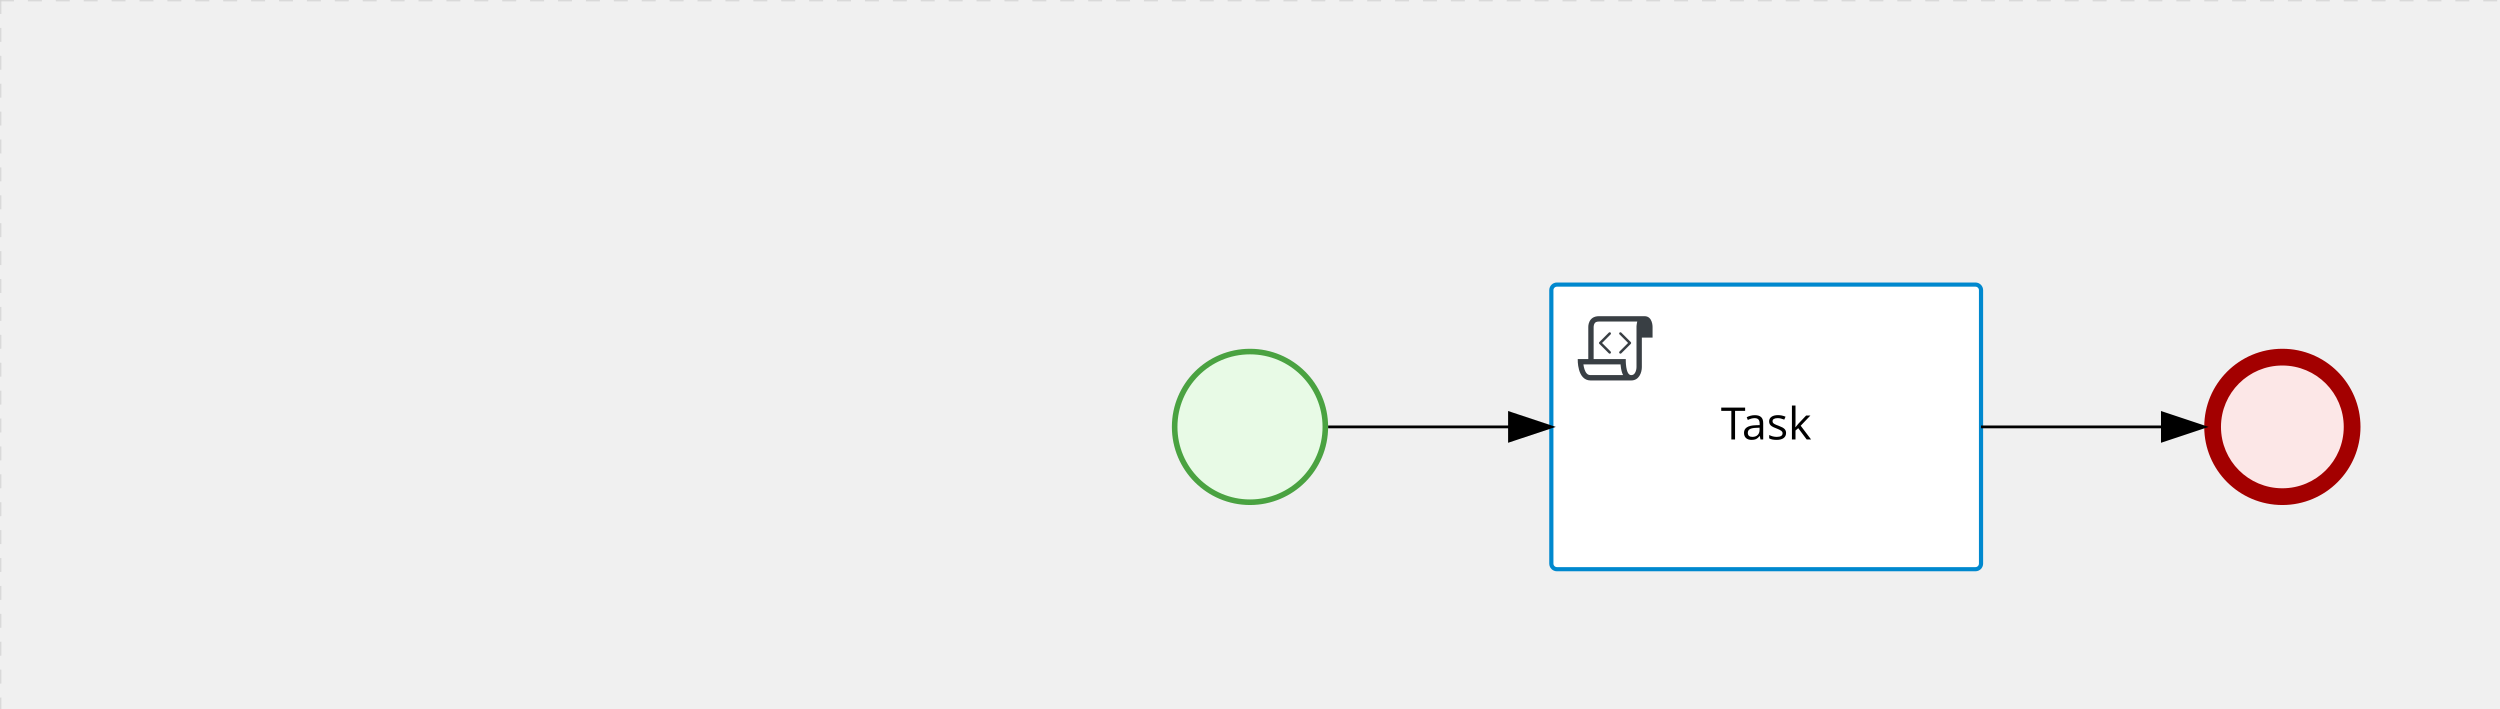
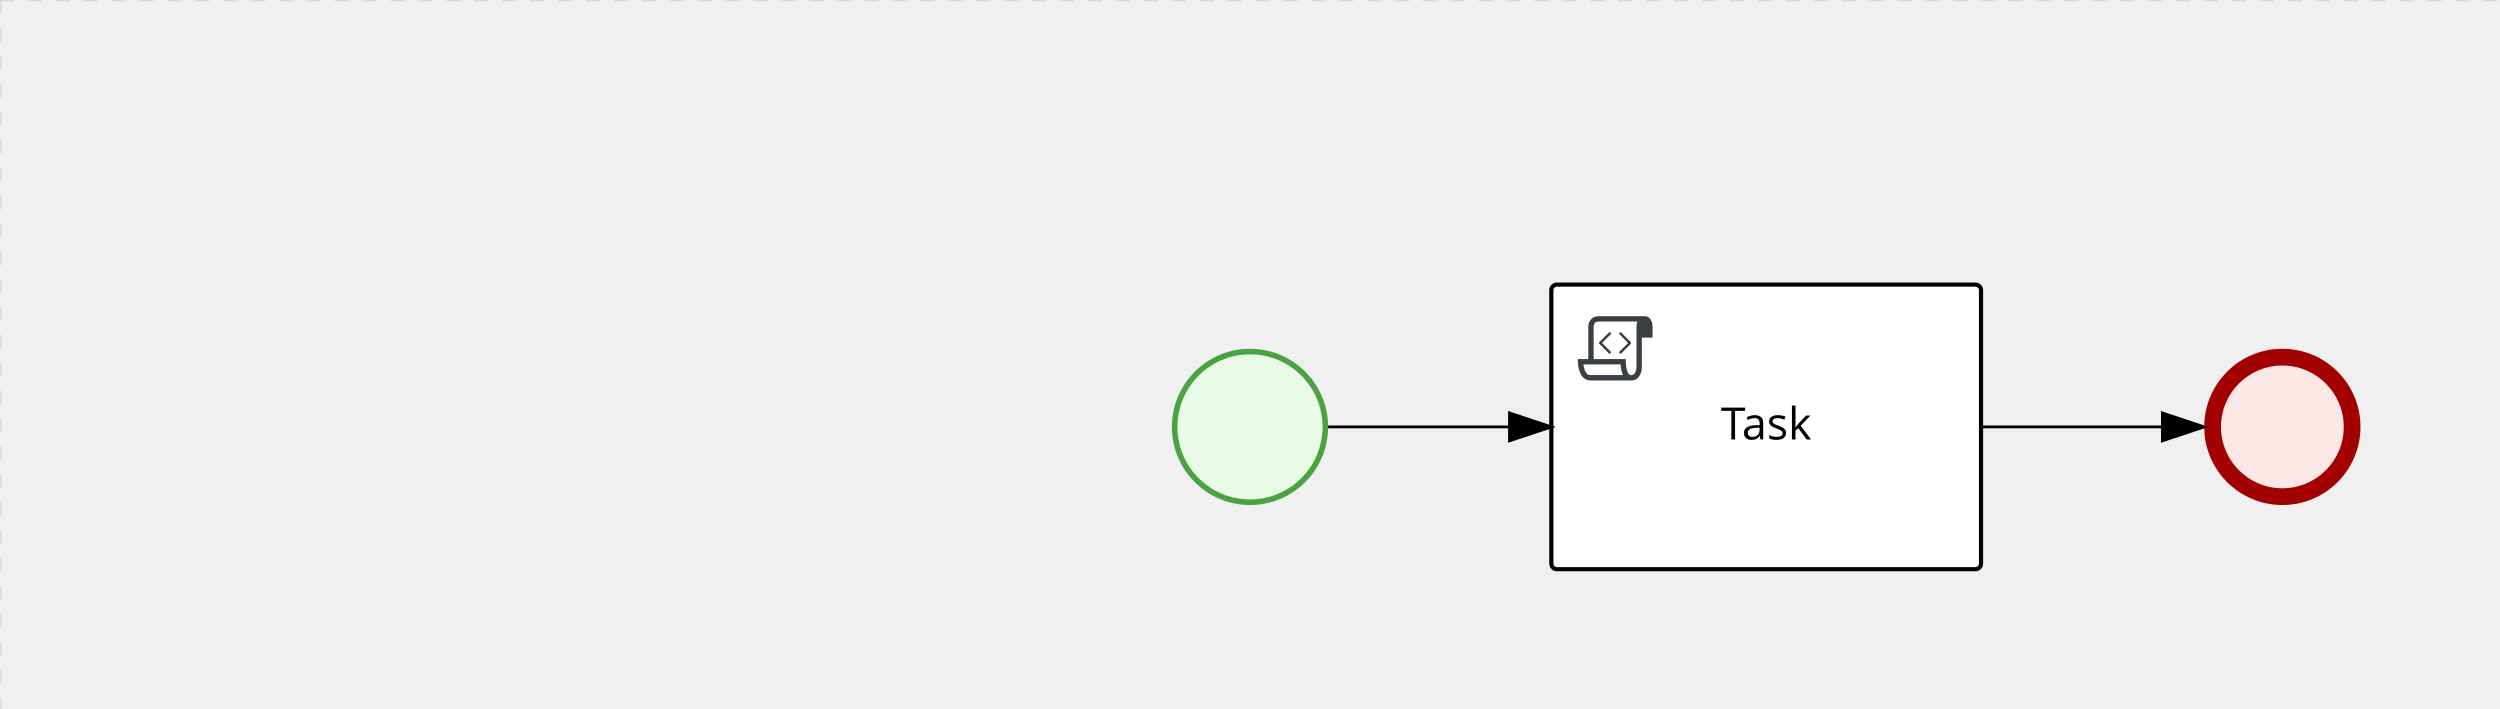
<svg xmlns="http://www.w3.org/2000/svg" version="1.1" width="896" height="254" viewBox="0 0 896 254">
  <defs />
  <g transform="matrix(1,0,0,1,0,0)">
    <g>
      <g>
        <g>
          <path fill="none" stroke="#d3d3d3" paint-order="fill stroke markers" d=" M 0 0 L 1200 0" stroke-miterlimit="10" stroke-opacity="0.8" stroke-dasharray="5" />
        </g>
        <g>
          <path fill="none" stroke="#d3d3d3" paint-order="fill stroke markers" d=" M 0 0 L 0 800" stroke-miterlimit="10" stroke-opacity="0.8" stroke-dasharray="5" />
        </g>
      </g>
      <g id="_3CCD7DB6-690A-425A-982A-7ED72A697363" bpmn2nodeid="_3CCD7DB6-690A-425A-982A-7ED72A697363" transform="matrix(1,0,0,1,420,125)">
        <g>
          <path fill="none" stroke="none" />
        </g>
        <g transform="matrix(0.125,0,0,0.125,0,0)">
          <g transform="matrix(1,0,0,1,0,0)">
            <path fill="#e8fae6" stroke="none" id="_3CCD7DB6-690A-425A-982A-7ED72A697363?shapeType=BACKGROUND" paint-order="stroke fill markers" d=" M 0 0 M 444 224 C 444 263.9 434.2 300.8 414.4 334.5 C 394.7 368.2 368 394.9 334.4 414.5 C 300.8 434.1 263.9 444 224 444 C 184.1 444 147.2 434.2 113.5 414.4 C 79.8 394.7 53.1 368 33.5 334.4 C 13.9 300.8 4 263.9 4 224 C 4 184.1 13.8 147.2 33.6 113.5 C 53.4 79.8 80.1 53.1 113.6 33.5 C 147.1 13.9 184.1 4 224 4 C 263.9 4 300.8 13.8 334.5 33.6 C 368.2 53.4 394.9 80.1 414.5 113.6 C 434.1 147.1 444 184.1 444 224 Z" />
          </g>
          <g>
            <g transform="matrix(1,0,0,1,0,0)">
              <g transform="matrix(1,0,0,1,0,0)">
                <path fill="#4aa241" stroke="none" id="_3CCD7DB6-690A-425A-982A-7ED72A697363?shapeType=BORDER&amp;renderType=FILL" paint-order="stroke fill markers" d=" M 0 0 M 224 0 C 100.3 0 0 100.3 0 224 C 0 347.7 100.3 448 224 448 C 347.7 448 448 347.7 448 224 C 448 100.3 347.7 0 224 0 Z M 0 0 M 224 432 C 109.1 432 16 338.9 16 224 C 16 109.1 109.1 16 224 16 C 338.9 16 432 109.1 432 224 C 432 338.9 338.9 432 224 432 Z" />
              </g>
            </g>
          </g>
        </g>
        <g transform="matrix(1,0,0,1,28,61)" />
      </g>
      <g id="_6EF74A12-2BDF-448B-85E7-D360FA3928D8" bpmn2nodeid="_6EF74A12-2BDF-448B-85E7-D360FA3928D8" transform="matrix(1,0,0,1,790,125)">
        <g>
          <path fill="none" stroke="none" />
        </g>
        <g transform="matrix(0.125,0,0,0.125,0,0)">
          <g transform="matrix(1,0,0,1,0,0)">
            <path fill="#fce7e7" stroke="none" id="_6EF74A12-2BDF-448B-85E7-D360FA3928D8?shapeType=BACKGROUND" paint-order="stroke fill markers" d=" M 0 0 M 444 224 C 444 263.9 434.2 300.8 414.4 334.5 C 394.7 368.2 368 394.9 334.4 414.5 C 300.8 434.1 263.9 444 224 444 C 184.1 444 147.2 434.2 113.5 414.4 C 79.8 394.7 53.1 368 33.5 334.4 C 13.9 300.8 4 263.9 4 224 C 4 184.1 13.8 147.2 33.6 113.5 C 53.4 79.8 80.1 53.1 113.6 33.5 C 147.1 13.9 184.1 4 224 4 C 263.9 4 300.8 13.8 334.5 33.6 C 368.2 53.4 394.9 80.1 414.5 113.6 C 434.1 147.1 444 184.1 444 224 Z" />
          </g>
          <g>
            <g transform="matrix(1,0,0,1,0,0)">
              <g transform="matrix(1,0,0,1,0,0)">
                <path fill="#a30000" stroke="none" id="_6EF74A12-2BDF-448B-85E7-D360FA3928D8?shapeType=BORDER&amp;renderType=FILL" paint-order="stroke fill markers" d=" M 0 0 M 224 0 C 100.3 0 0 100.3 0 224 C 0 347.7 100.3 448 224 448 C 347.7 448 448 347.7 448 224 C 448 100.3 347.7 0 224 0 Z M 0 0 M 224 400 C 126.8 400 48 321.2 48 224 C 48 126.8 126.8 48 224 48 C 321.2 48 400 126.8 400 224 C 400 321.2 321.2 400 224 400 Z" />
              </g>
            </g>
          </g>
        </g>
        <g transform="matrix(1,0,0,1,28,61)" />
      </g>
      <g transform="matrix(1,0,0,1,420,125)" />
      <g transform="matrix(1,0,0,1,790,125)" />
      <g id="_E05588B6-C30A-41B5-ABA9-8D424AE8B832" bpmn2nodeid="_E05588B6-C30A-41B5-ABA9-8D424AE8B832" transform="matrix(1,0,0,1,556,102)">
        <g>
          <path fill="none" stroke="none" />
        </g>
        <g transform="matrix(1,0,0,1,0,0)">
          <path fill="#ffffff" stroke="none" id="_E05588B6-C30A-41B5-ABA9-8D424AE8B832?shapeType=BACKGROUND" paint-order="stroke fill markers" d=" M 2 0 L 152 0 L 152 0 A 2 2 0 0 1 154 2 L 154 100 L 154 100 A 2 2 0 0 1 152 102 L 2 102 L 2 102 A 2 2 0 0 1 0 100 L 0 2 L 0 2 A 2 2 0 0 1 2 0 Z" />
        </g>
        <g transform="matrix(1,0,0,1,0,0)">
-           <path fill="none" stroke="rgb(0,136,206)" id="_E05588B6-C30A-41B5-ABA9-8D424AE8B832?shapeType=BORDER&amp;renderType=STROKE" paint-order="fill stroke markers" d=" M 2 0 L 152 0 L 152 0 A 2 2 0 0 1 154 2 L 154 100 L 154 100 A 2 2 0 0 1 152 102 L 2 102 L 2 102 A 2 2 0 0 1 0 100 L 0 2 L 0 2 A 2 2 0 0 1 2 0 Z" stroke-miterlimit="10" stroke-width="1.5" stroke-dasharray="" />
+           <path fill="none" stroke="#000000" id="_E05588B6-C30A-41B5-ABA9-8D424AE8B832?shapeType=BORDER&amp;renderType=STROKE" paint-order="fill stroke markers" d=" M 2 0 L 152 0 L 152 0 A 2 2 0 0 1 154 2 L 154 100 L 154 100 A 2 2 0 0 1 152 102 L 2 102 L 2 102 A 2 2 0 0 1 0 100 L 0 2 L 0 2 A 2 2 0 0 1 2 0 Z" stroke-miterlimit="10" stroke-width="1.5" stroke-dasharray="" />
        </g>
        <g>
          <g transform="matrix(0.06,0,0,0.06,9.4,9.4)">
            <g transform="matrix(1,0,0,1,0,0)">
              <path fill="#393f44" stroke="none" id="_E05588B6-C30A-41B5-ABA9-8D424AE8B832undefined" paint-order="stroke fill markers" d=" M 0 0 M 197.3 130.2 C 194.4 127.3 189.6 127.3 186.7 130.2 L 130.2 186.7 C 127.3 189.6 127.3 194.4 130.2 197.3 L 186.7 253.8 C 188.1 255.3 190.1 256 192 256 C 193.9 256 195.9 255.3 197.3 253.7 C 200.2 250.8 200.2 246 197.3 243.1 L 146.2 192 L 197.3 140.8 C 200.2 137.9 200.2 133.1 197.3 130.2 Z" />
            </g>
            <g transform="matrix(1,0,0,1,0,0)">
              <path fill="#393f44" stroke="none" id="_E05588B6-C30A-41B5-ABA9-8D424AE8B832undefined" paint-order="stroke fill markers" d=" M 0 0 M 261.3 130.2 C 258.4 127.3 253.6 127.3 250.7 130.2 C 247.8 133.1 247.8 137.9 250.7 140.8 L 301.8 191.9 L 250.7 243 C 247.8 245.9 247.8 250.7 250.7 253.6 C 252.1 255.3 254.1 256 256 256 C 257.9 256 259.9 255.3 261.3 253.8 L 317.8 197.3 C 320.7 194.4 320.7 189.6 317.8 186.7 L 261.3 130.2 Z" />
            </g>
            <g transform="matrix(1,0,0,1,0,0)">
              <path fill="#393f44" stroke="none" id="_E05588B6-C30A-41B5-ABA9-8D424AE8B832undefined" paint-order="stroke fill markers" d=" M 0 0 M 400 32 C 400 32 152.8 32 128 32 C 62 32 64 96 64 96 L 64 288 L 1 288 C 1 288 -4 416 78 416 L 320 416 C 368 416 384 368 384 336 C 384 314.2 384 224.4 384 160 L 448 160 L 448 96 C 448 96 449 32 400 32 Z M 0 0 M 78 383.9 C 68.5 383.9 61.6 381.1 55.5 374.9 C 43.4 362.4 37.5 339.6 34.9 320 L 256.9 320 C 257.1 322.7 257.3 325.4 257.6 328.2 C 260 351.6 264.7 370.1 271.9 383.9 L 78 383.9 L 78 383.9 Z M 0 0 M 352 336 C 352 345.9 349.6 360.3 342.9 371 C 337.2 380.1 330.4 384 320 384 C 285 384 288 288 288 288 L 96 288 L 96 96 L 96 95.9 L 96 95.1 C 96 90.6 97.6 78.3 104.7 71.2 C 106.5 69.4 111.9 64 128 64 L 356.5 64 C 354.4 72.8 352.8 81.8 352.2 89.9 C 352.2 90.5 352.1 91.1 352.1 91.7 C 352.1 92 352.1 92.3 352.1 92.6 C 352 94.8 352 96 352 96 L 352 160 L 352 336 Z" />
            </g>
          </g>
        </g>
        <g transform="matrix(1,0,0,1,60.75,43.5)">
          <text fill="#000000" stroke="none" font-family="Open Sans" font-size="12pt" font-style="normal" font-weight="normal" text-decoration="normal" x="16.25" y="12" text-anchor="middle" dominant-baseline="alphabetic">Task</text>
        </g>
      </g>
      <g id="_8A9E1E29-3887-40AE-B82B-7C2DD3A42B5A" bpmn2nodeid="_8A9E1E29-3887-40AE-B82B-7C2DD3A42B5A">
        <g>
          <path fill="none" stroke="#000000" paint-order="fill stroke markers" d=" M 476 153 L 541 153" stroke-miterlimit="10" stroke-dasharray="" />
        </g>
        <g transform="matrix(1,0,0,1,476,153)" />
        <g transform="matrix(6.123233995736766e-17,1,-1,6.123233995736766e-17,556,148)">
          <path fill="#000000" stroke="#000000" paint-order="fill stroke markers" d=" M 10 15 L 0 15 L 5 0 Z" stroke-miterlimit="10" stroke-dasharray="" />
        </g>
        <g transform="matrix(1,0,0,1,476,143)" />
      </g>
      <g id="_CBCED636-ADF2-4B37-B5B5-AADD6280D3FE" bpmn2nodeid="_CBCED636-ADF2-4B37-B5B5-AADD6280D3FE">
        <g>
          <path fill="none" stroke="#000000" paint-order="fill stroke markers" d=" M 710 153 L 775 153" stroke-miterlimit="10" stroke-dasharray="" />
        </g>
        <g transform="matrix(1,0,0,1,710,153)" />
        <g transform="matrix(6.123233995736766e-17,1,-1,6.123233995736766e-17,790,148)">
          <path fill="#000000" stroke="#000000" paint-order="fill stroke markers" d=" M 10 15 L 0 15 L 5 0 Z" stroke-miterlimit="10" stroke-dasharray="" />
        </g>
        <g transform="matrix(1,0,0,1,710,143)" />
      </g>
      <g transform="matrix(1,0,0,1,556,102)" />
    </g>
  </g>
</svg>
